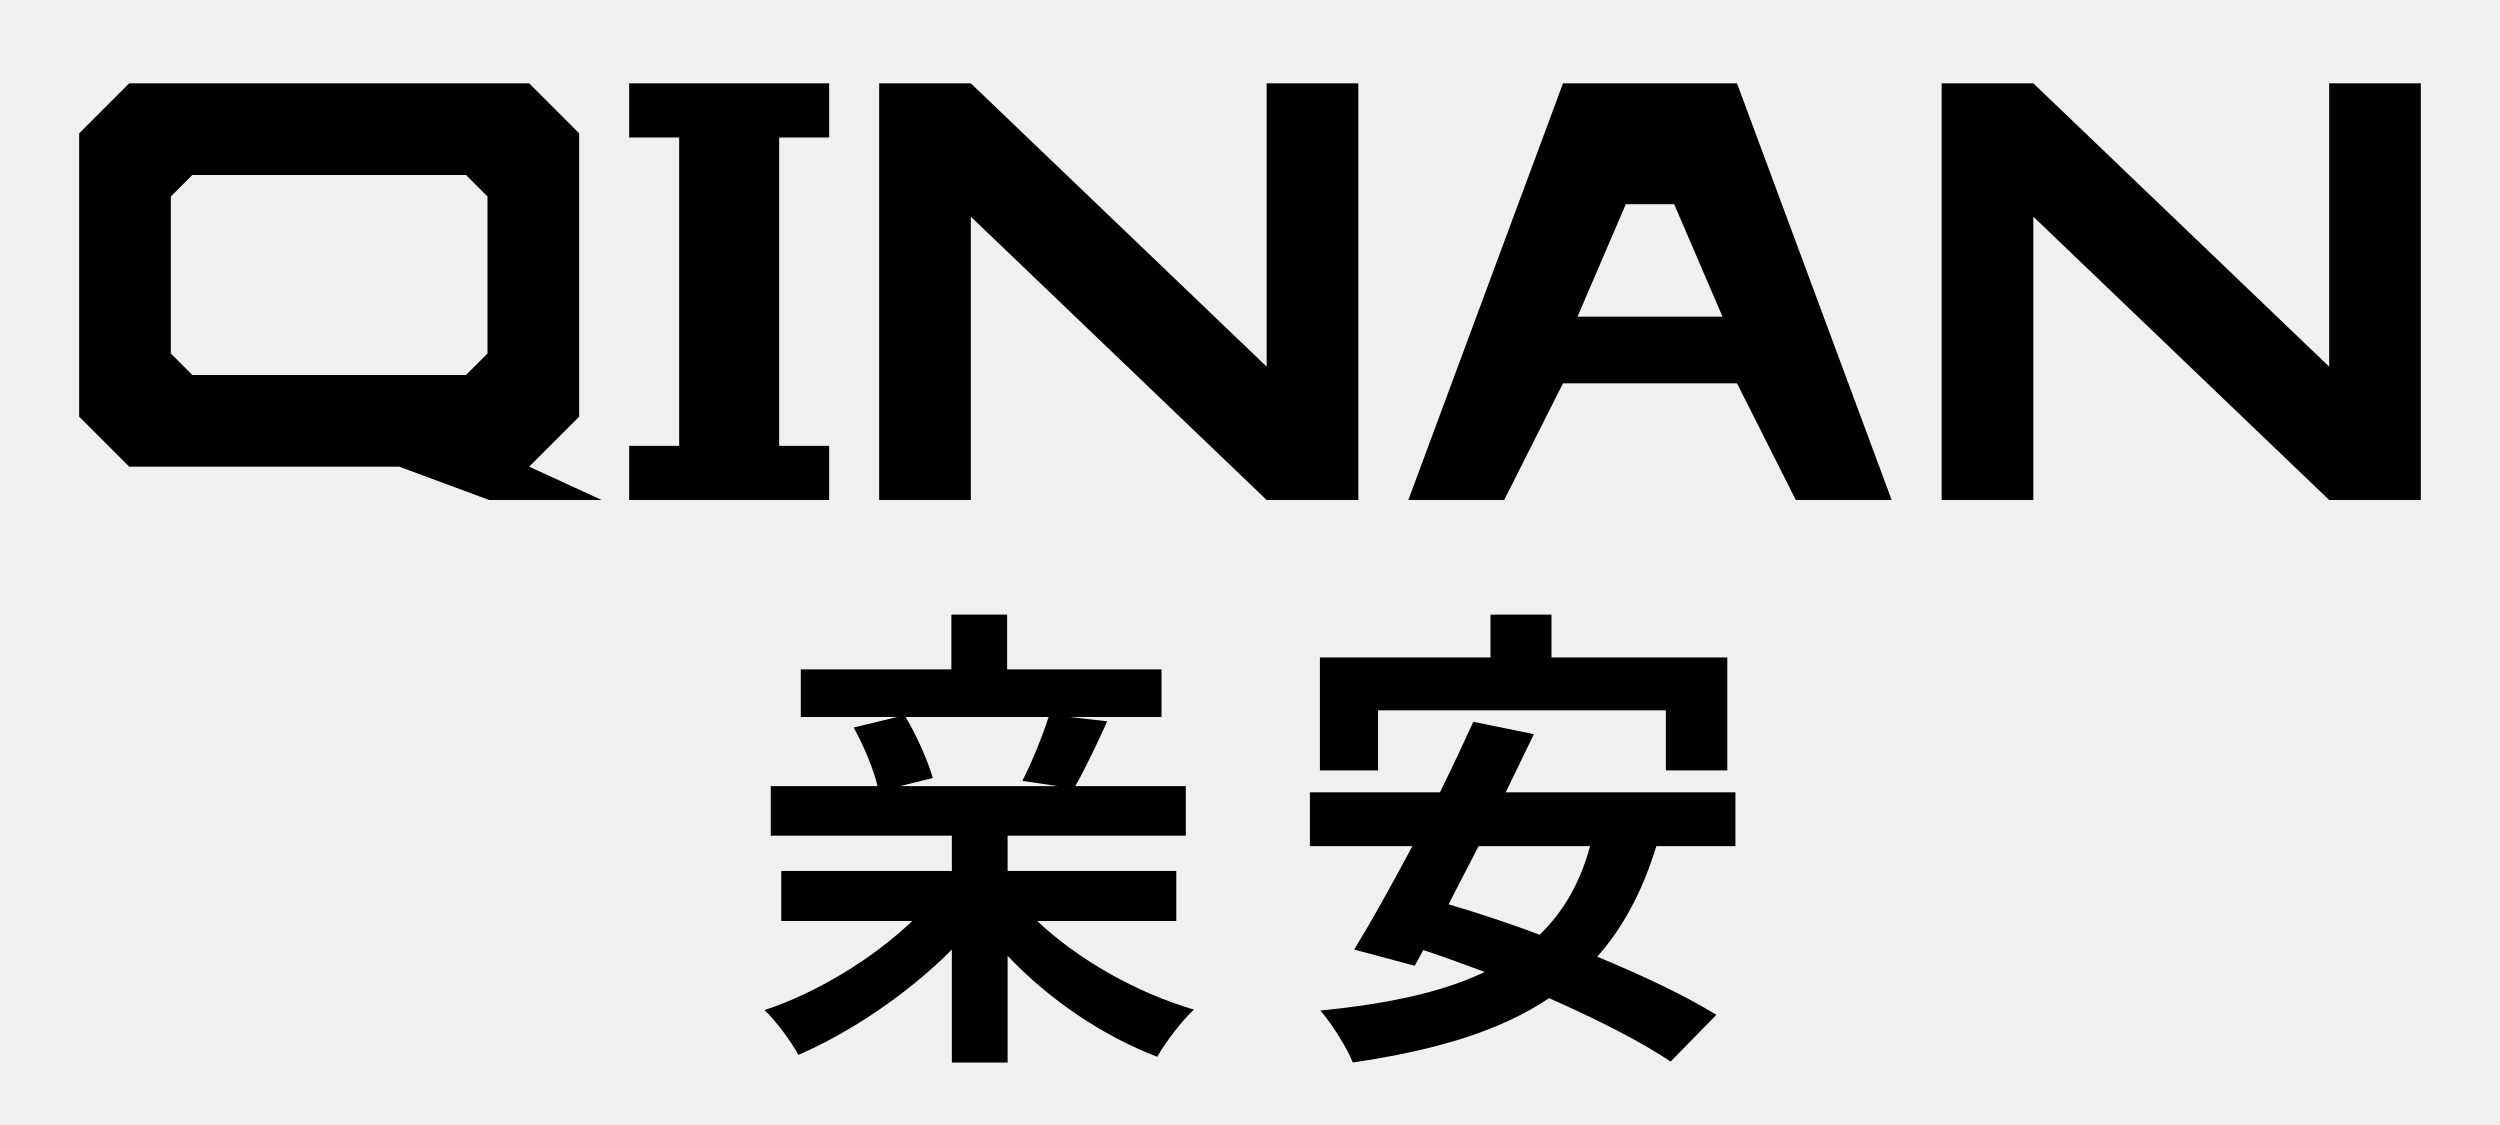
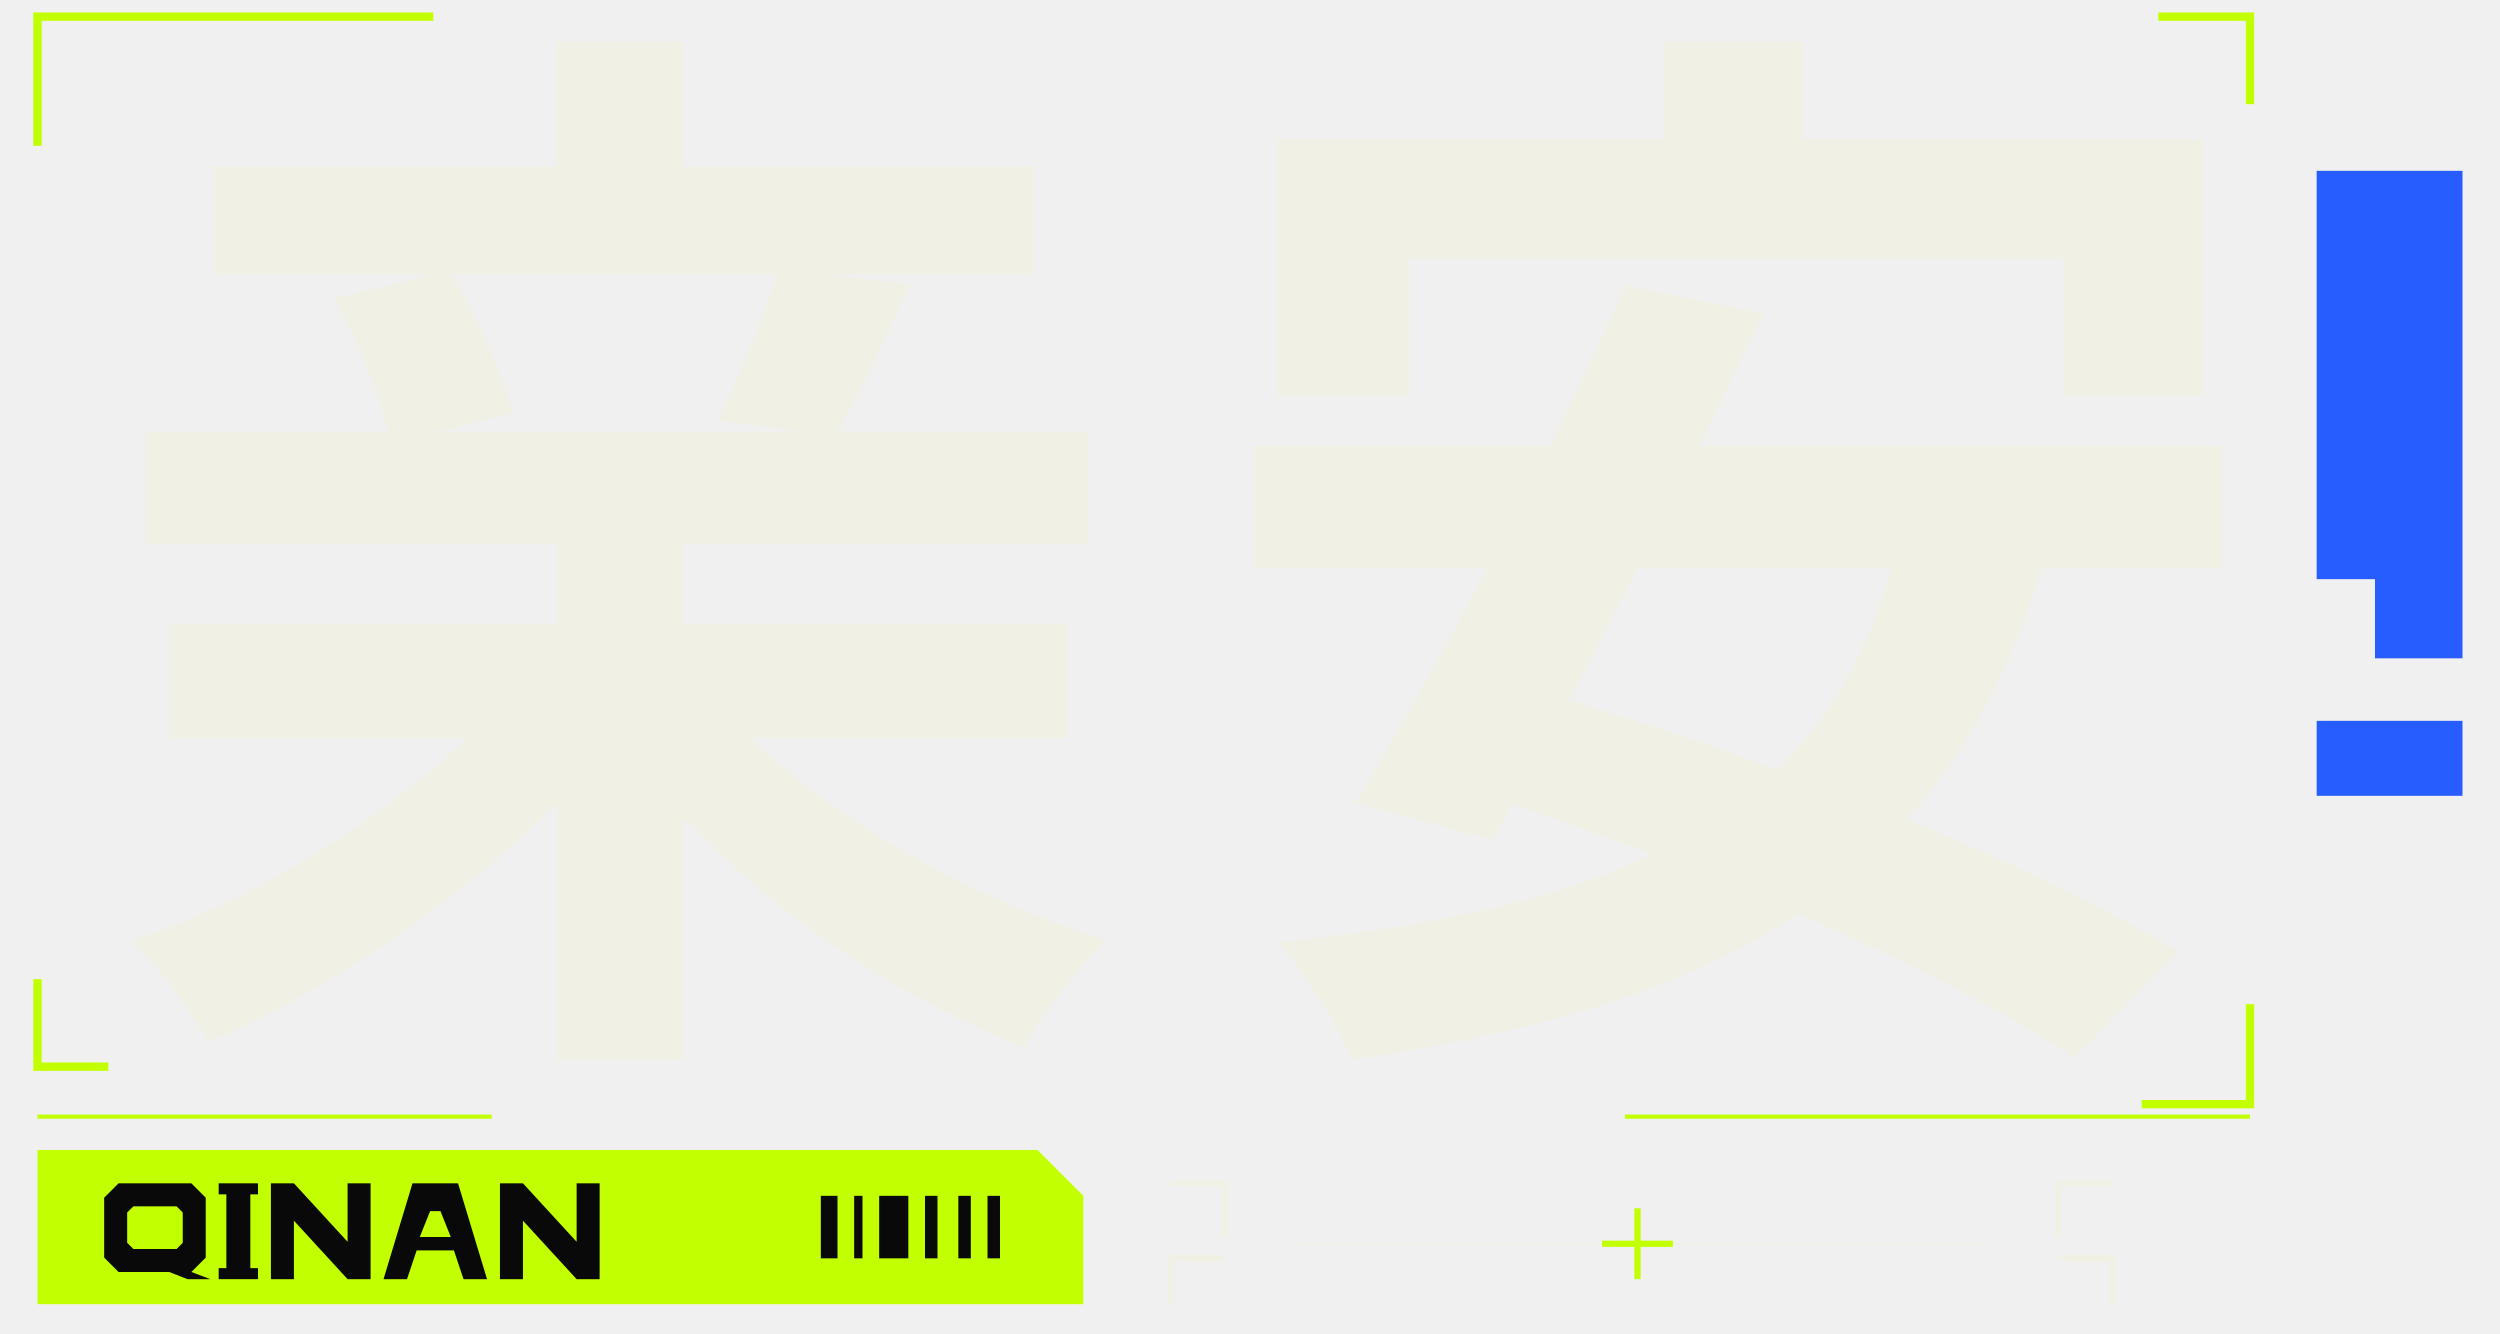
- <svg xmlns="http://www.w3.org/2000/svg" class="boot-glyph" viewBox="0 0 1200 540" width="1200" height="540" aria-hidden="true" focusable="false">
+ <svg xmlns="http://www.w3.org/2000/svg" class="boot-glyph" viewBox="0 0 1200 640" width="1200" height="640" aria-hidden="true" focusable="false">
  <defs>
-     <mask id="boot-type-cut" x="0" y="0" width="1200" height="540" maskUnits="userSpaceOnUse" mask-type="luminance">
-       <rect width="1200" height="540" fill="white" />
-       <rect y="132" width="1200" height="6" fill="black" />
-     </mask>
    <path id="boot-cn-qin" fill-rule="nonzero" d="M87 312V207H362C278 127 161 56 52 20C77 -4 107 -45 123 -74C234 -26 356 57 445 147V-90H562V134C649 42 761 -34 876 -78C893 -48 927 -3 953 21C831 57 710 126 624 207H916V312H562V386H936V490H704C724 525 747 573 771 626L693 635H885V735H561V850H444V735H128V635H330L239 613C260 575 281 525 289 490H65V386H445V312ZM348 635H648C635 594 612 538 593 501L667 490H336L405 507C395 542 372 595 348 635Z" />
    <path id="boot-cn-an" fill-rule="nonzero" d="M75 760V523H197V649H801V523H930V760H561V850H433V760ZM54 477V364H269C226 283 183 206 147 147L274 113L292 146C334 132 378 116 421 100C331 57 216 33 76 19C99 -7 133 -61 144 -90C313 -65 450 -26 556 45C658 0 750 -47 811 -88L907 10C844 49 754 92 657 132C711 193 752 269 781 364H947V477H465L524 599L397 625C376 579 352 528 327 477ZM408 364H642C621 287 586 226 536 178C471 203 405 224 345 242Z" />
  </defs>
-   <g class="boot-type-word">
-     <path id="boot-type-letter-0" data-boot-letter="0" d="M62 40 L254 40 L278 64 L278 200 L254 224 L288.8 240 L234.8 240 L191.6 224 L62 224 L38 200 L38 64 Z M92.32 84 L223.68 84 L234 94.32 L234 169.68 L223.68 180 L92.32 180 L82 169.68 L82 94.32 Z" data-form-wide="M62 40 L254 40 L278 64 L278 200 L254 224 L288.8 240 L234.8 240 L191.6 224 L62 224 L38 200 L38 64 Z M92.32 84 L223.68 84 L234 94.32 L234 169.68 L223.68 180 L92.32 180 L82 169.68 L82 94.32 Z" data-form-condensed="M178 40 L334 40 L339 45 L339 217 L334 222 L346.47 240 L309.12 240 L279.24 222 L178 222 L173 217 L173 45 Z M209.15 74 L302.85 74 L305 76.15 L305 185.85 L302.85 188 L209.15 188 L207 185.85 L207 76.15 Z" data-form-final="M113 40 L265 40 L295 70 L295 195 L265 225 L304.54 240 L256.84 240 L218.68 225 L113 225 L83 195 L83 70 Z M143.9 88 L234.1 88 L247 100.9 L247 164.1 L234.1 177 L143.9 177 L131 164.1 L131 100.9 Z" fill-rule="evenodd" />
-     <path id="boot-type-letter-1" data-boot-letter="1" d="M302 40 L398 40 L398 66 L374 66 L374 214 L398 214 L398 240 L302 240 L302 214 L326 214 L326 66 L302 66 Z" data-form-wide="M302 40 L398 40 L398 66 L374 66 L374 214 L398 214 L398 240 L302 240 L302 214 L326 214 L326 66 L302 66 Z" data-form-condensed="M371 40 L429 40 L429 58 L418 58 L418 222 L429 222 L429 240 L371 240 L371 222 L382 222 L382 58 L371 58 Z" data-form-final="M322 40 L404 40 L404 63 L388 63 L388 217 L404 217 L404 240 L322 240 L322 217 L338 217 L338 63 L322 63 Z" fill-rule="evenodd" />
-     <path id="boot-type-letter-2" data-boot-letter="2" d="M422 240 L422 40 L466 40 L608 176 L608 40 L652 40 L652 240 L608 240 L466 104 L466 240 Z" data-form-wide="M422 240 L422 40 L466 40 L608 176 L608 40 L652 40 L652 240 L608 240 L466 104 L466 240 Z" data-form-condensed="M461 240 L461 40 L498 40 L590 192 L590 40 L627 40 L627 240 L590 240 L498 88 L498 240 Z" data-form-final="M431 240 L431 40 L479 40 L591 162 L591 40 L639 40 L639 240 L591 240 L479 118 L479 240 Z" fill-rule="evenodd" />
-     <path id="boot-type-letter-3" data-boot-letter="3" d="M676 240 L750.24 40 L833.76 40 L908 240 L862 240 L833.76 184 L750.24 184 L722 240 Z M780.4 98 L803.6 98 L826.8 152 L757.2 152 Z" data-form-wide="M676 240 L750.24 40 L833.76 40 L908 240 L862 240 L833.76 184 L750.24 184 L722 240 Z M780.4 98 L803.6 98 L826.8 152 L757.2 152 Z" data-form-condensed="M659 240 L727 40 L761 40 L829 240 L796 240 L774.6 190 L713.4 190 L692 240 Z M735.5 98 L752.5 98 L769.5 152 L718.5 152 Z" data-form-final="M666 240 L726.48 40 L821.52 40 L882 240 L833 240 L812.88 180 L735.12 180 L715 240 Z M763.2 98 L784.8 98 L806.4 152 L741.6 152 Z" fill-rule="evenodd" />
-     <path id="boot-type-letter-4" data-boot-letter="4" d="M932 240 L932 40 L976 40 L1118 176 L1118 40 L1162 40 L1162 240 L1118 240 L976 104 L976 240 Z" data-form-wide="M932 240 L932 40 L976 40 L1118 176 L1118 40 L1162 40 L1162 240 L1118 240 L976 104 L976 240 Z" data-form-condensed="M861 240 L861 40 L898 40 L990 192 L990 40 L1027 40 L1027 240 L990 240 L898 88 L898 240 Z" data-form-final="M909 240 L909 40 L957 40 L1069 162 L1069 40 L1117 40 L1117 240 L1069 240 L957 118 L957 240 Z" fill-rule="evenodd" />
+   <g class="boot-signal-register" fill="none" stroke="#c2ff00" stroke-width="4">
+     <path d="M18 70V8H208 M1036 8H1080V50 M18 470V512H52 M1028 530H1080V482" />
+     <path d="M18 536H236" stroke-width="2" />
+     <path d="M780 536H1080" stroke-width="2" />
  </g>
-   <g class="boot-type-echo" opacity="0" fill="none" stroke="currentColor" stroke-width="1.5">
-     <use href="#boot-type-letter-0" />
-     <use href="#boot-type-letter-1" />
-     <use href="#boot-type-letter-2" />
-     <use href="#boot-type-letter-3" />
-     <use href="#boot-type-letter-4" />
+   <g class="boot-signal-blue" fill="#275dff">
+     <path d="M1112 82H1182V316H1140V278H1112Z" />
+     <path d="M1112 346H1182V382H1112Z" />
  </g>
-   <g class="boot-type-cn">
-     <use href="#boot-cn-qin" transform="translate(355.1064 489.4149) scale(0.2287234 -0.2287234)" />
-     <use href="#boot-cn-an" transform="translate(616.3989 489.4149) scale(0.2287234 -0.2287234)" />
+   <g class="boot-signal-brand" fill="#f1f0e5">
+     <use href="#boot-cn-qin" transform="translate(36 462) scale(.52 -.52)" />
+     <use href="#boot-cn-an" transform="translate(574 462) scale(.52 -.52)" />
+   </g>
+   <g class="boot-signal-lime">
+     <path d="M18 552H498L520 574V626H18Z" fill="#c2ff00" />
+     <g class="boot-signal-code" fill="#080908" fill-rule="evenodd">
+       <g transform="translate(30.91 558.8) scale(.23)">
+         <path d="M113 40 L265 40 L295 70 L295 195 L265 225 L304.54 240 L256.84 240 L218.68 225 L113 225 L83 195 L83 70 Z M143.9 88 L234.1 88 L247 100.9 L247 164.1 L234.1 177 L143.9 177 L131 164.1 L131 100.9 Z" />
+         <path d="M322 40 L404 40 L404 63 L388 63 L388 217 L404 217 L404 240 L322 240 L322 217 L338 217 L338 63 L322 63 Z" />
+         <path d="M431 240 L431 40 L479 40 L591 162 L591 40 L639 40 L639 240 L591 240 L479 118 L479 240 Z" />
+         <path d="M666 240 L726.48 40 L821.52 40 L882 240 L833 240 L812.88 180 L735.12 180 L715 240 Z M763.2 98 L784.8 98 L806.4 152 L741.6 152 Z" />
+         <path d="M909 240 L909 40 L957 40 L1069 162 L1069 40 L1117 40 L1117 240 L1069 240 L957 118 L957 240 Z" />
+       </g>
+       <path d="M394 574H402V604H394Z M410 574H414V604H410Z M422 574H436V604H422Z M444 574H450V604H444Z M460 574H466V604H460Z M474 574H480V604H474Z" />
+     </g>
+   </g>
+   <g class="boot-signal-lock" fill="none" stroke="#f1f0e5" stroke-width="3">
+     <path d="M562 568H588V594 M562 626V604H588 M1014 568H988V594 M1014 626V604H988" />
+     <path d="M620 597H952" stroke-width="1" />
+     <path d="M786 580V614 M769 597H803" stroke="#c2ff00" />
  </g>
</svg>
